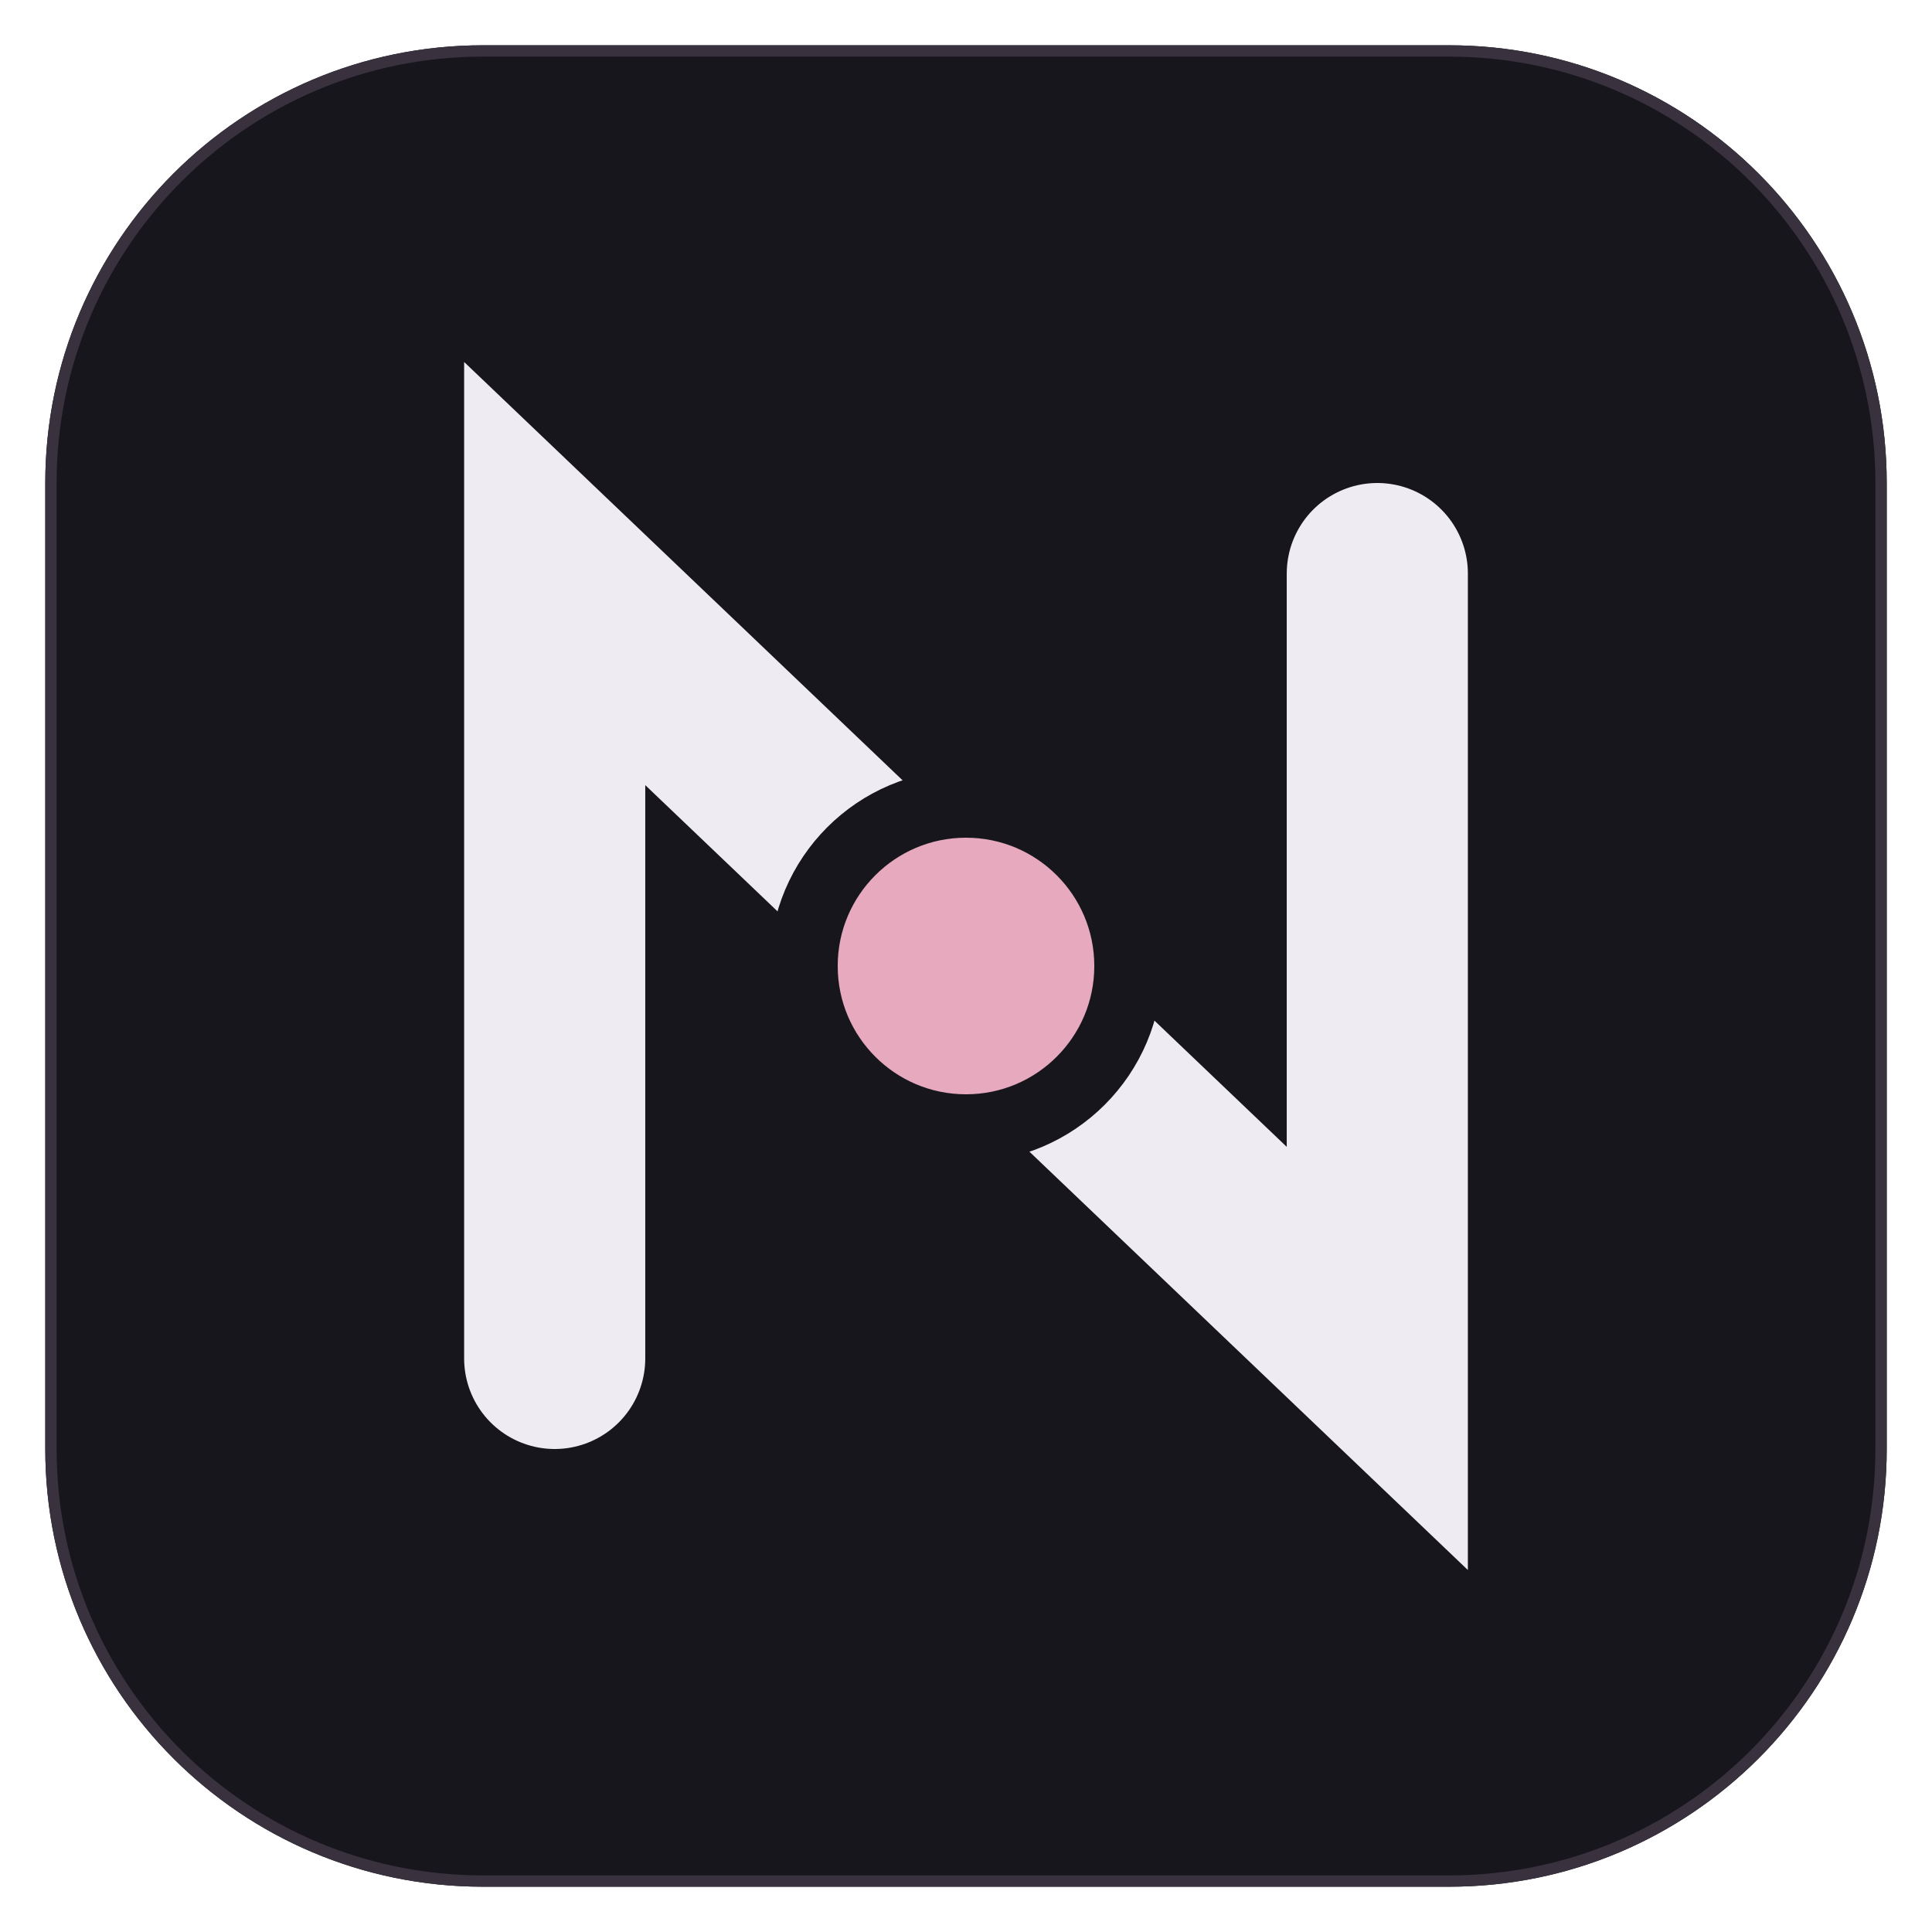
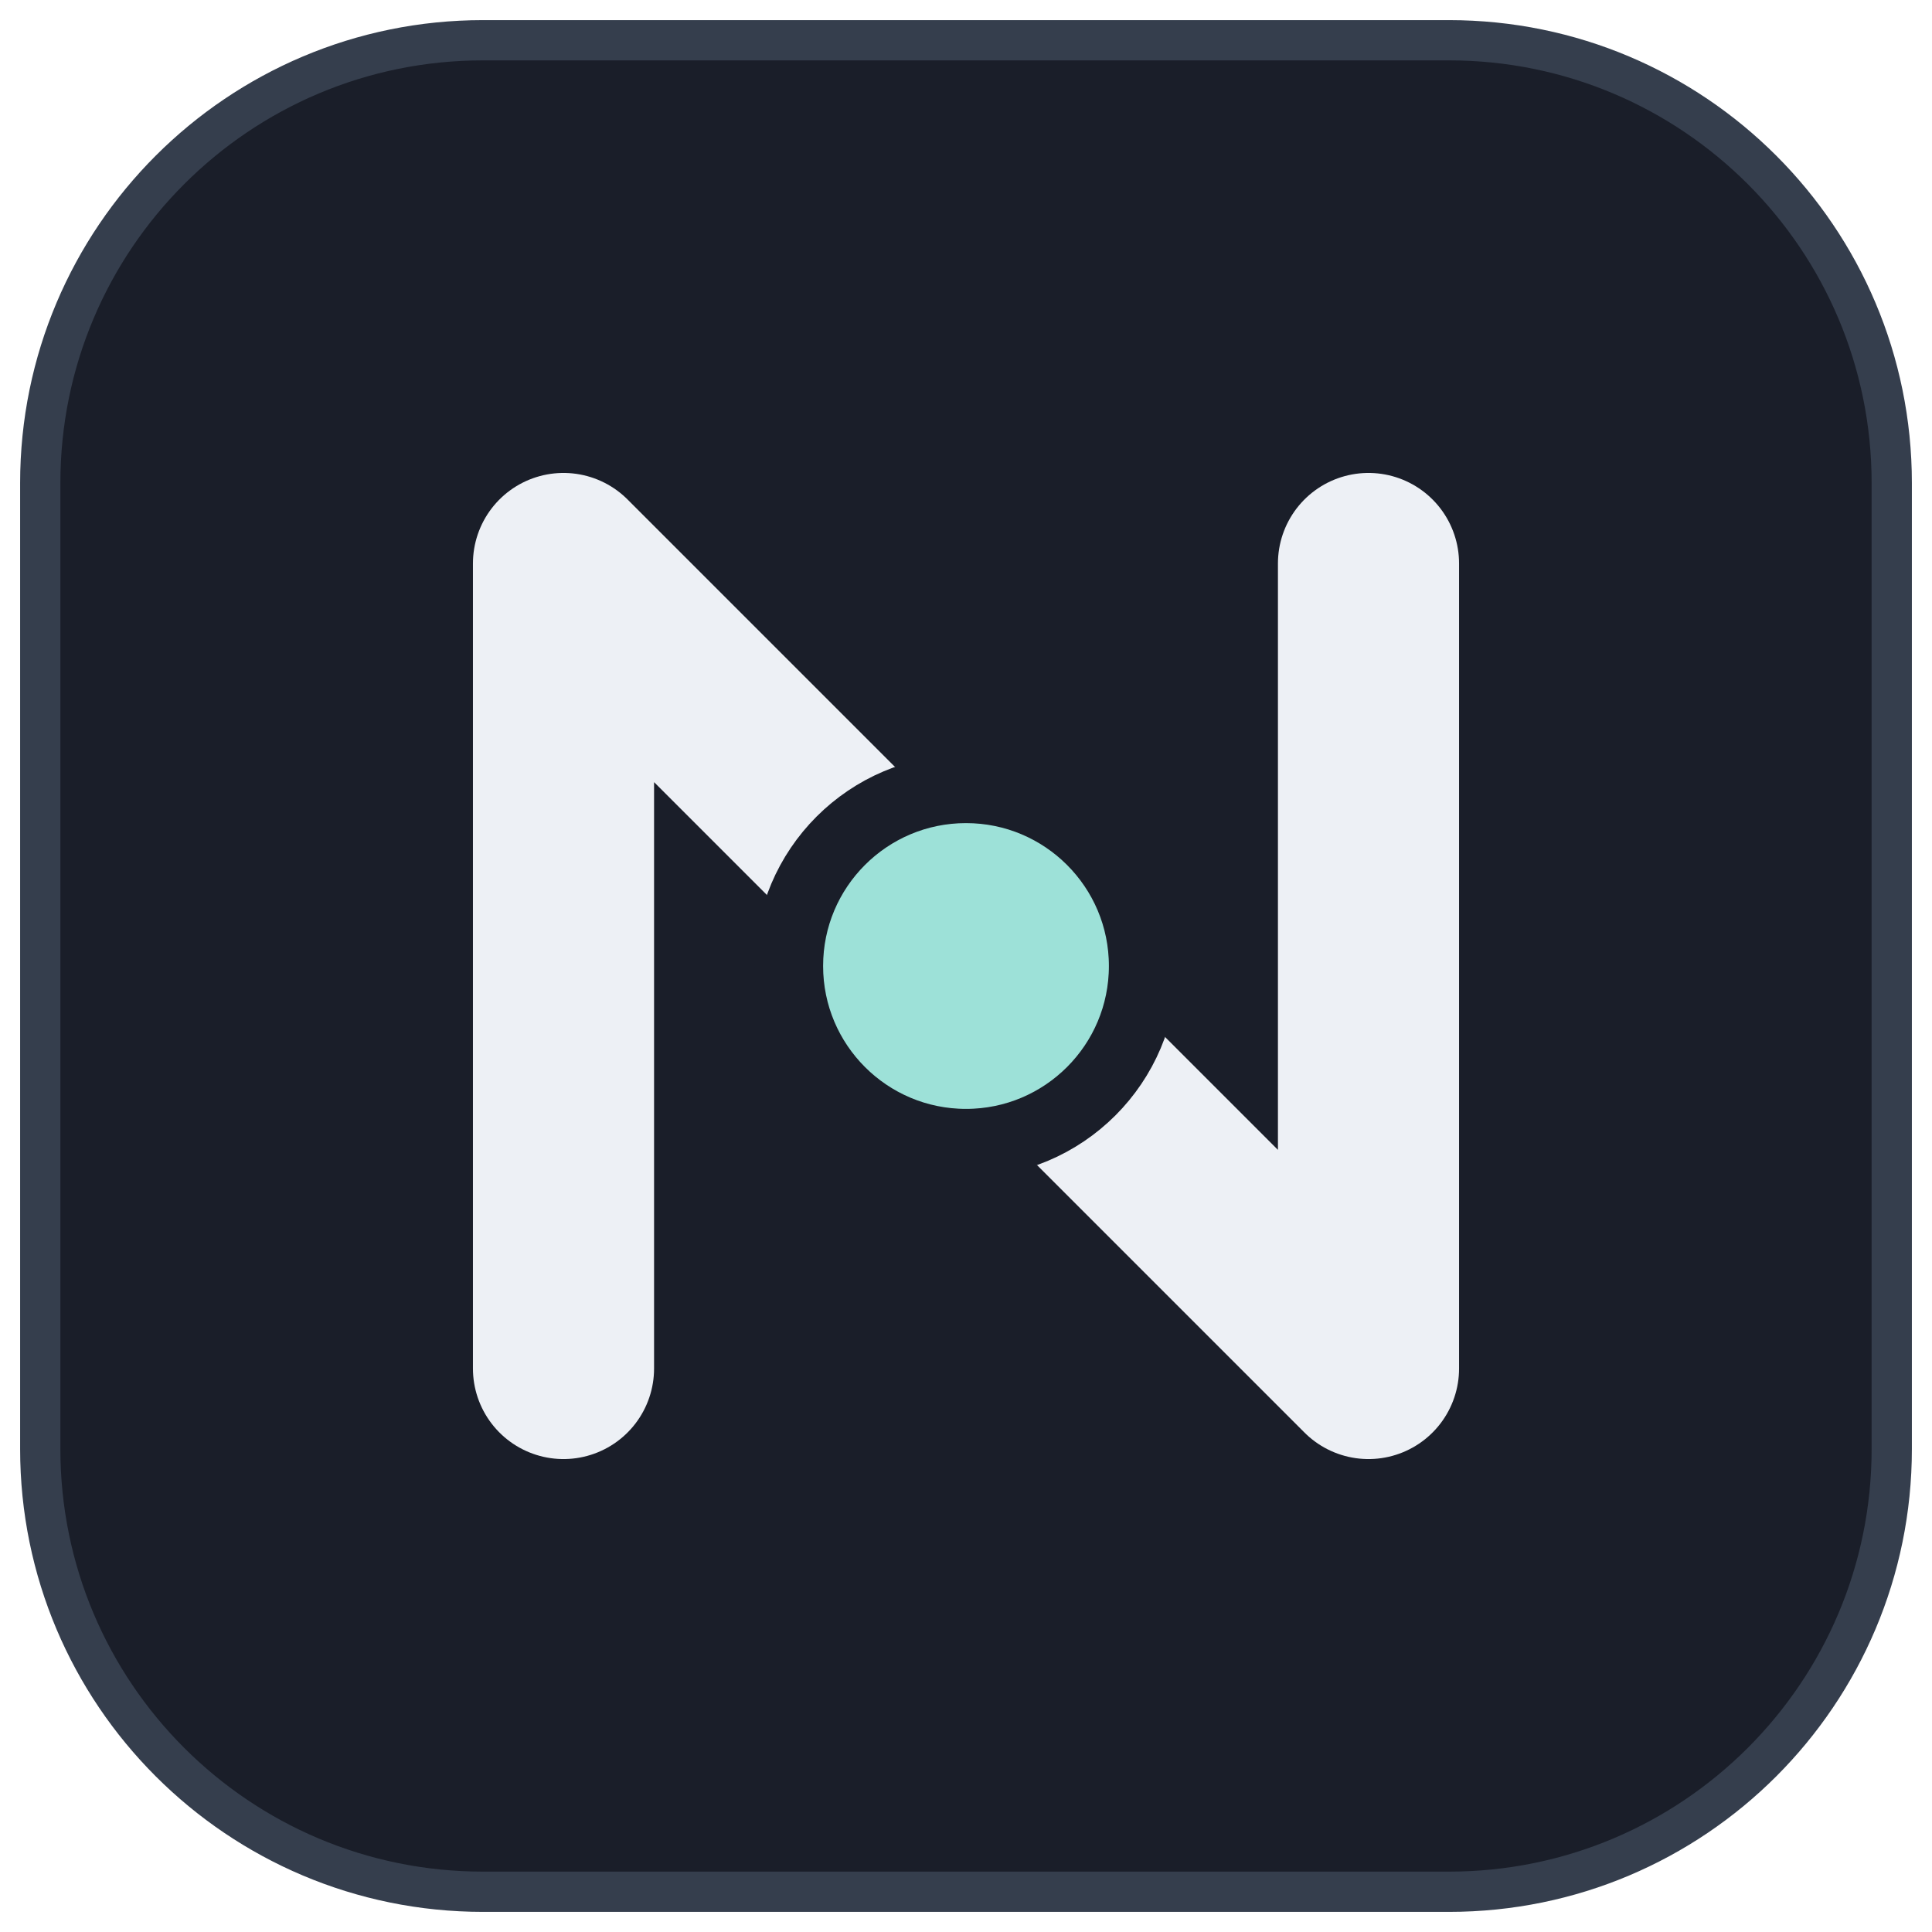
- <svg xmlns="http://www.w3.org/2000/svg" width="512" height="512" viewBox="0 0 512 512">
-   <rect x="12" y="12" width="488" height="488" rx="116" fill="#17161d" />
-   <rect x="13.5" y="13.5" width="485" height="485" rx="114.5" fill="none" stroke="#39323e" stroke-width="3" />
-   <g fill="none" stroke="#efebf2" stroke-width="48" stroke-linecap="round">
-     <path d="M147 360V152L365 360V152" />
-   </g>
-   <circle cx="256" cy="256" r="43" fill="#e6a9bd" stroke="#17161d" stroke-width="18" />
+ <svg xmlns="http://www.w3.org/2000/svg" width="512" height="512" viewBox="0 0 48 48" fill="none">
+   <rect x="1" y="1" width="46" height="46" rx="11" fill="#1a1e29" stroke="#353e4d" />
+   <path d="M14 34V14L34 34V14" stroke="#edf0f5" stroke-width="4.5" stroke-linecap="round" stroke-linejoin="round" />
+   <circle cx="24" cy="24" r="4.4" fill="#9de1d8" stroke="#1a1e29" stroke-width="1.7" />
</svg>
